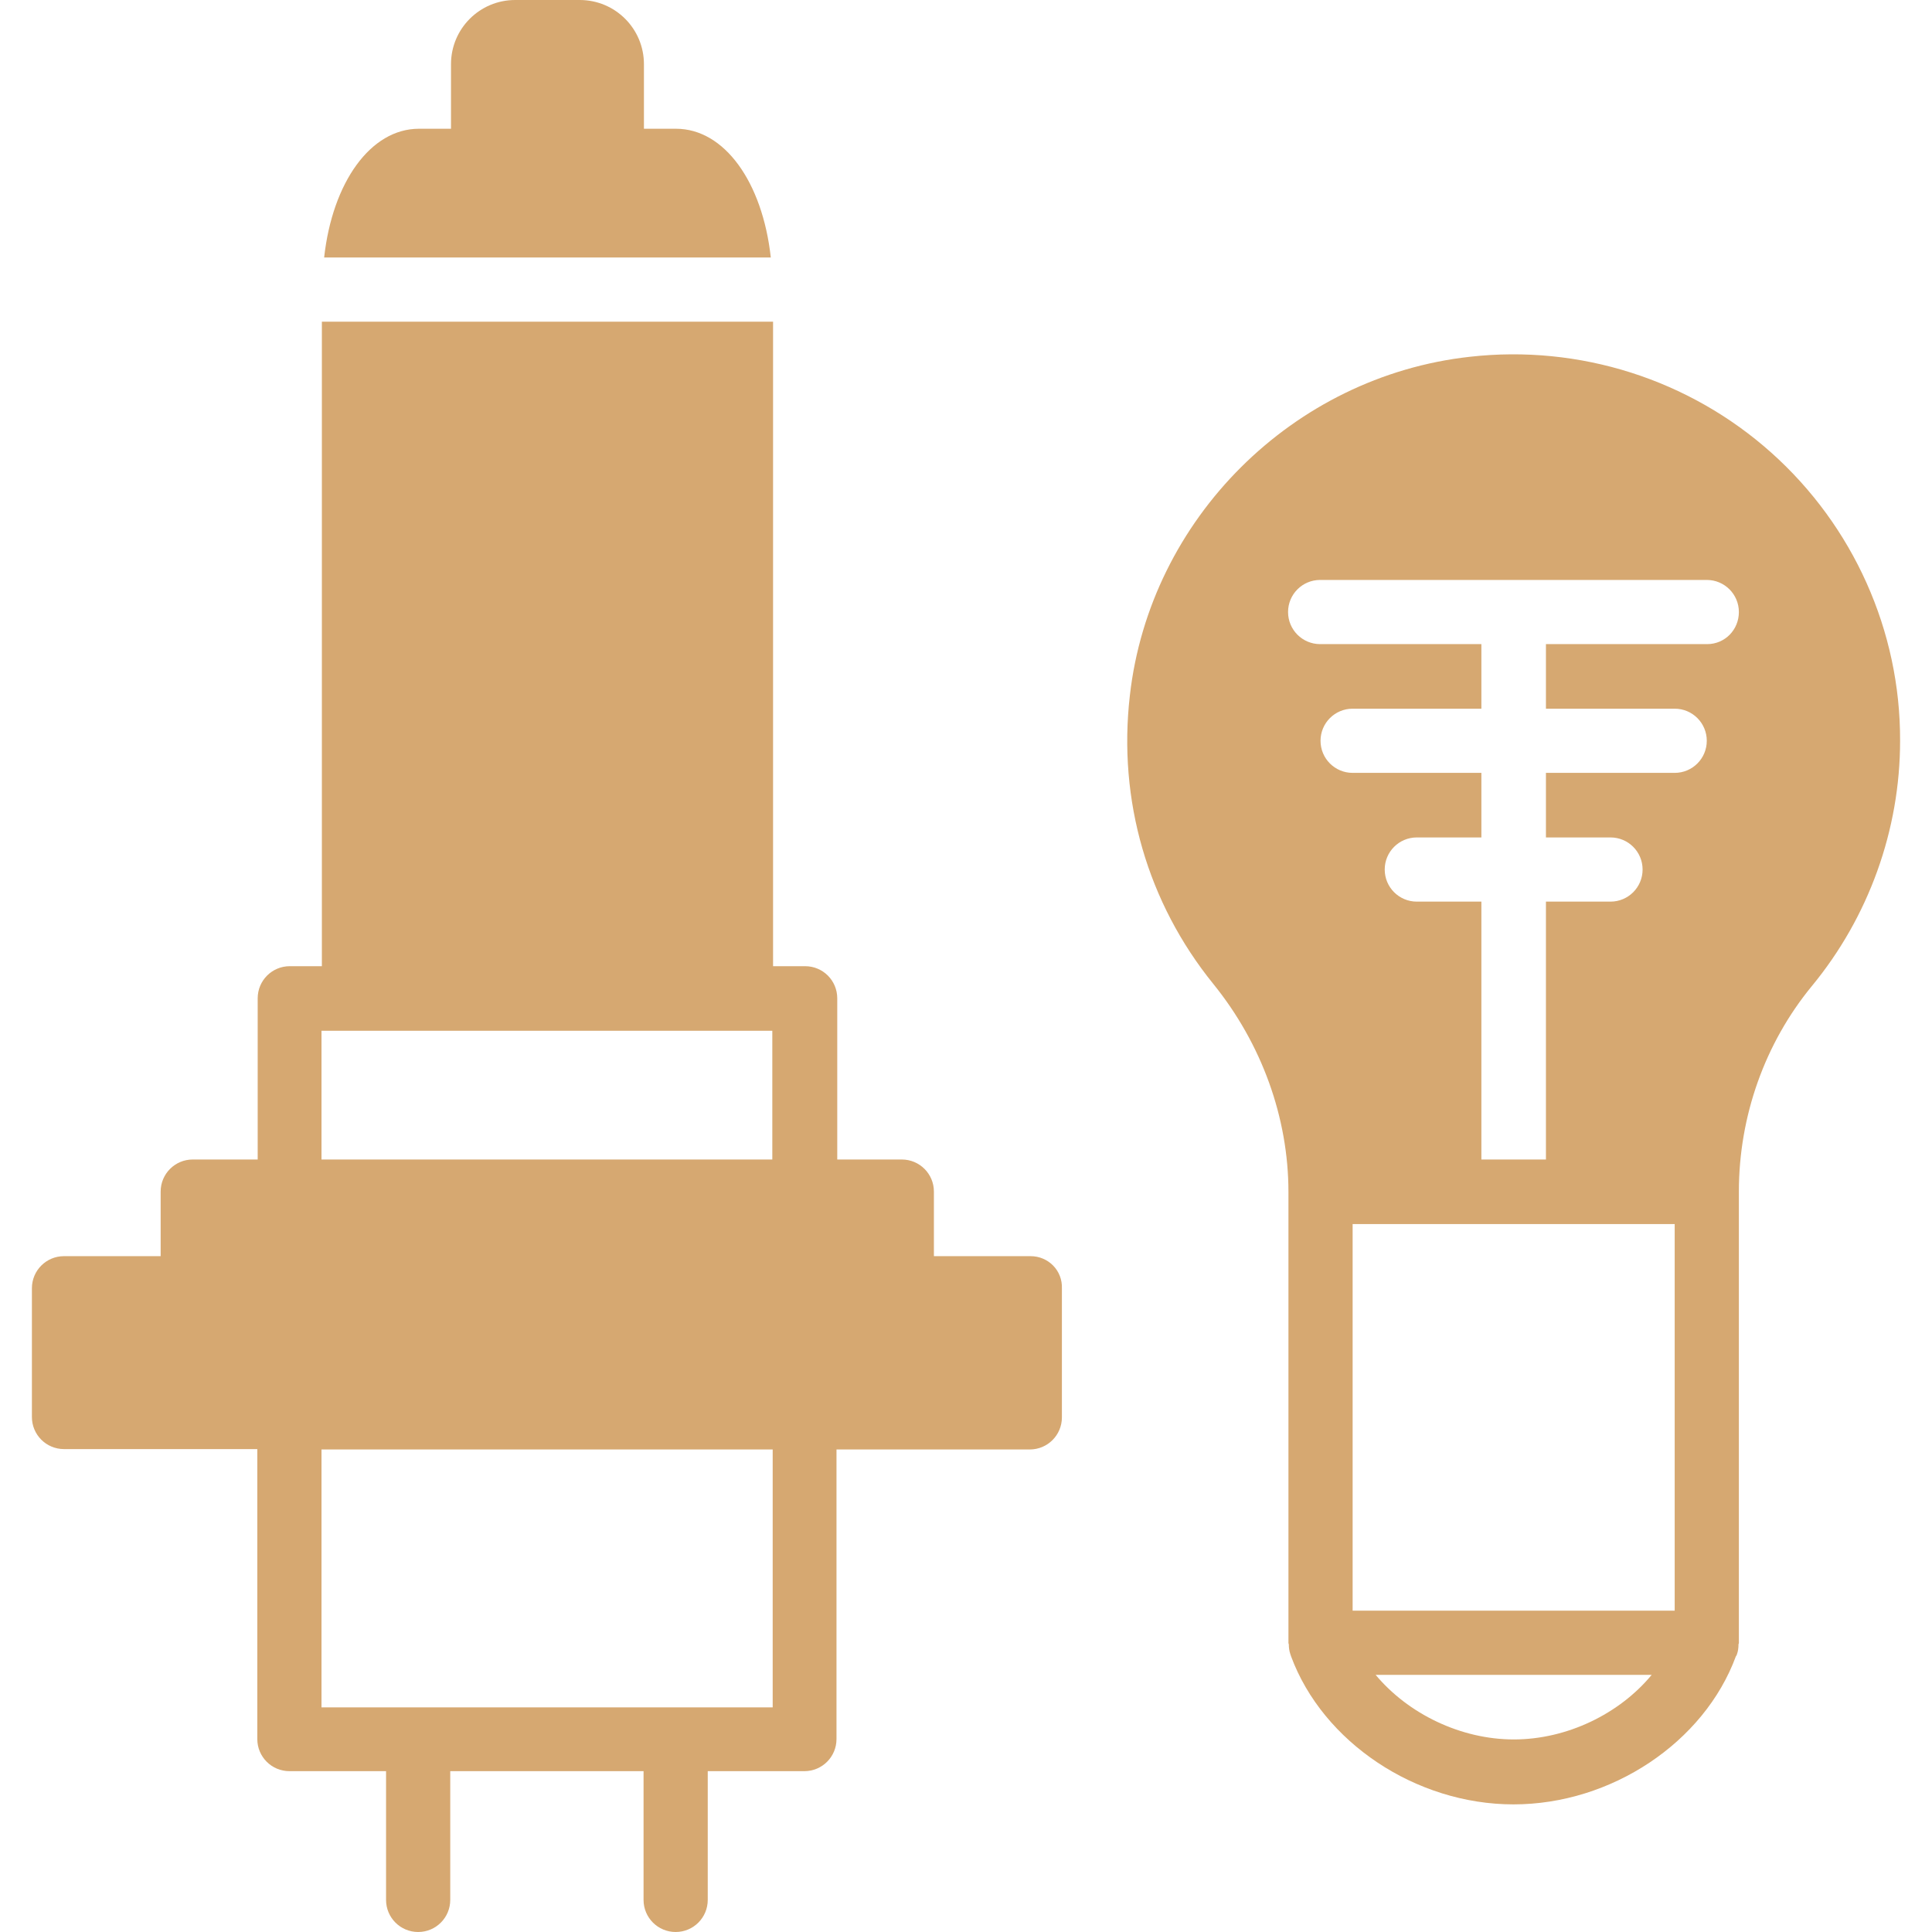
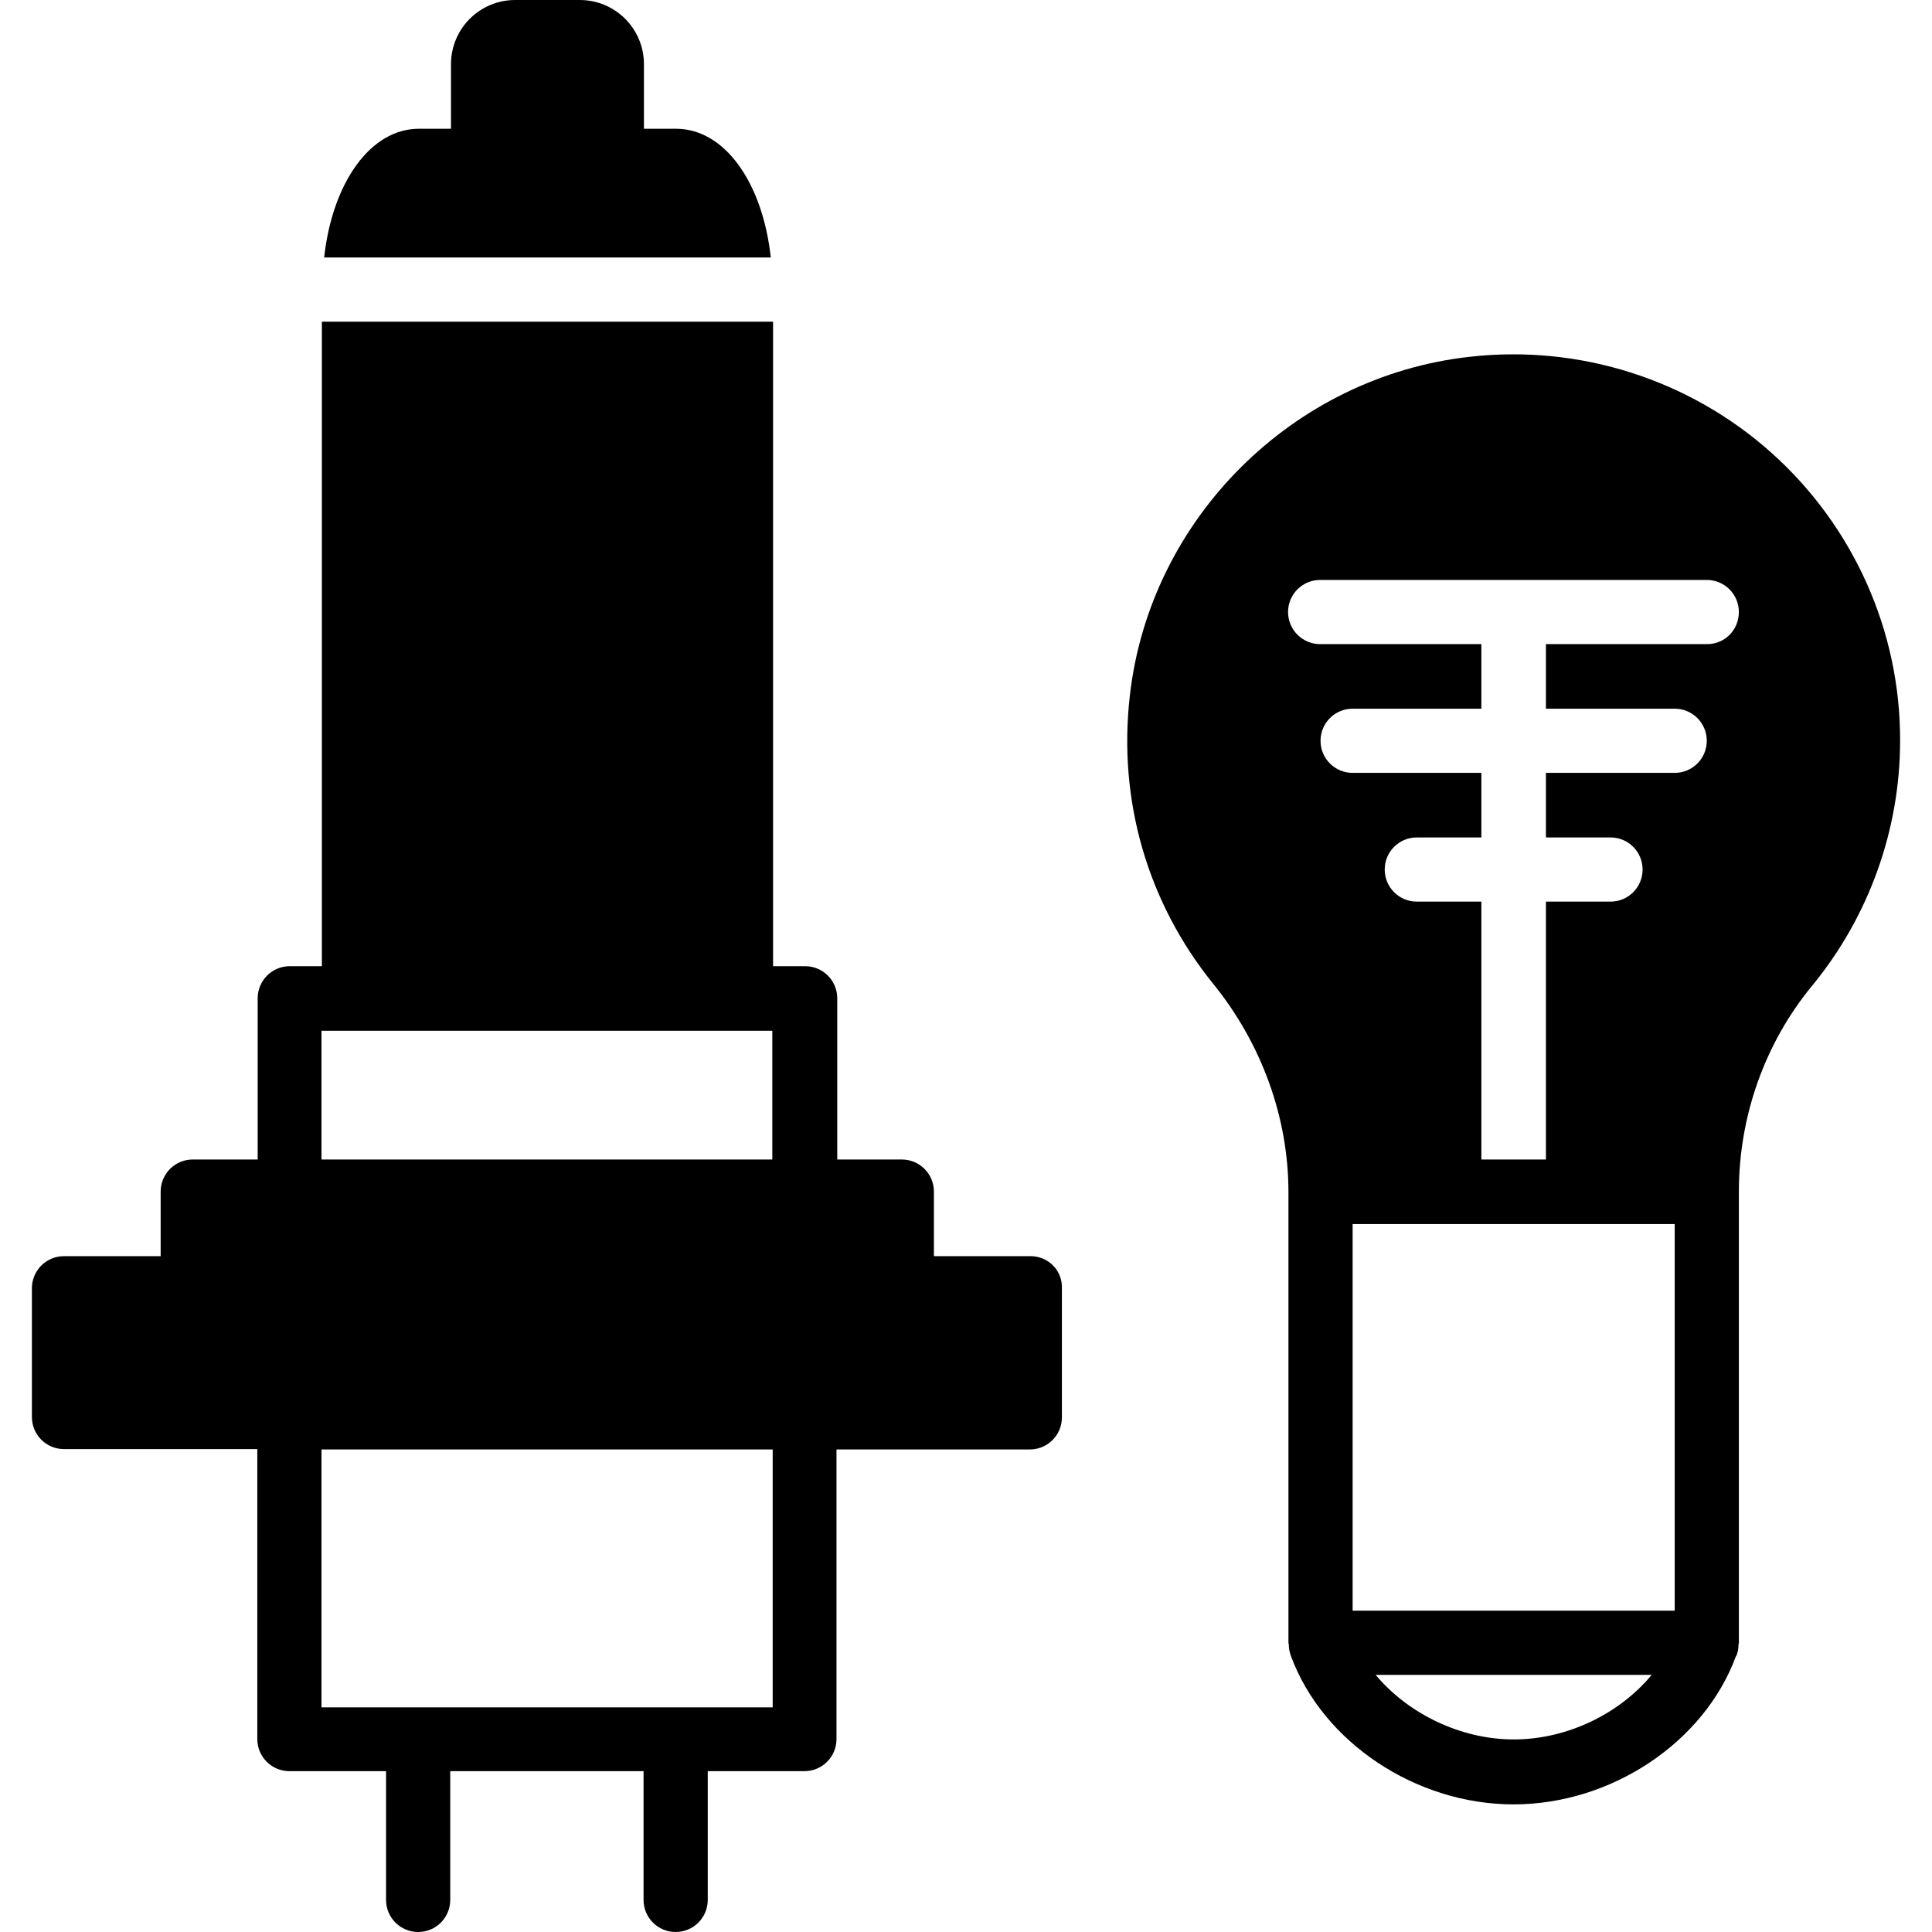
- <svg xmlns="http://www.w3.org/2000/svg" fill="#D6A871" height="800px" width="800px" version="1.1" id="Layer_1" viewBox="0 0 511.7 511.7" xml:space="preserve">
+ <svg xmlns="http://www.w3.org/2000/svg" fill="#000000" height="800px" width="800px" version="1.1" id="Layer_1" viewBox="0 0 511.7 511.7" xml:space="preserve">
  <g>
    <g>
      <path d="M272.95,332.7h-25.6v-17.1c0-4.7-3.8-8.5-8.5-8.5h-17.1v-42.7c0-4.7-3.8-8.5-8.5-8.5h-8.5V85.2h-8.5H93.75h-8.5v170.7    h-8.5c-4.7,0-8.5,3.8-8.5,8.5v42.7h-17.2c-4.7,0-8.5,3.8-8.5,8.5v17.1h-25.6c-4.7,0-8.5,3.8-8.5,8.5v34.1c0,4.7,3.8,8.5,8.5,8.5    h51.2v76.8c0,4.7,3.8,8.5,8.5,8.5h25.6v34.1c0,4.7,3.8,8.5,8.5,8.5c4.7,0,8.5-3.8,8.5-8.5v-34.1h51.2v34.1c0,4.7,3.8,8.5,8.5,8.5    c4.7,0,8.5-3.8,8.5-8.5v-34.1h25.6c4.7,0,8.5-3.8,8.5-8.5v-76.7h51.2c4.7,0,8.5-3.8,8.5-8.5v-34.1    C281.45,336.5,277.65,332.7,272.95,332.7z M85.15,273h8.5h102.4h8.5v34.1H85.15V273z M204.65,452.2H85.15v-68.3h119.5V452.2z" />
    </g>
  </g>
  <g>
    <g>
      <path d="M469.15,119.9c-21.7-19.4-50.8-28.7-79.9-25.4c-46.8,5.2-84.7,42.9-90,89.7c-3.2,27.8,4.7,54.9,22.1,76.4    c12.8,15.8,19.9,35.4,19.9,55.1v119.5c0,0.1,0.1,0.2,0.1,0.3c0,0.9,0.1,1.7,0.4,2.6c0,0.1,0.1,0.2,0.1,0.3c0,0.1,0.1,0.2,0.1,0.3    c8.4,22.7,33,39.2,58.9,39.2c25.9,0,50.5-16.4,58.9-39.2c0.1-0.1,0.1-0.2,0.2-0.3c0-0.1,0.1-0.2,0.1-0.3c0.3-0.8,0.4-1.7,0.4-2.6    c0-0.1,0.1-0.2,0.1-0.3V315.6c0-20,6.9-39.3,19.3-54.4c15.1-18.3,23.4-41.4,23.4-65C503.35,167.1,490.85,139.3,469.15,119.9z     M400.95,460.7c-14.1,0-28-6.8-36.6-17.1h73.1C428.95,453.9,415.05,460.7,400.95,460.7z M443.55,426.6h-85.3V324.2h85.3V426.6z     M452.15,170.6h-42.7v17.1h34.1c4.7,0,8.5,3.8,8.5,8.5s-3.8,8.5-8.5,8.5h-34.1v17.1h17.1c4.7,0,8.5,3.8,8.5,8.5    c0,4.7-3.8,8.5-8.5,8.5h-17.1v68.3h-17.1v-68.3h-17.1c-4.7,0-8.5-3.8-8.5-8.5c0-4.7,3.8-8.5,8.5-8.5h17.1v-17.1h-34.1    c-4.7,0-8.5-3.8-8.5-8.5s3.8-8.5,8.5-8.5h34.1v-17.1h-42.7c-4.7,0-8.5-3.8-8.5-8.5c0-4.7,3.8-8.5,8.5-8.5h102.4    c4.7,0,8.5,3.8,8.5,8.5C460.55,166.8,456.85,170.6,452.15,170.6z" />
    </g>
  </g>
  <g>
    <g>
      <path d="M179.05,34.1h-8.5V17c0-9.4-7.6-17-17-17h-17.1c-9.4,0-17,7.6-17,17v17.1h-8.5c-12.8,0-22.9,14.2-25.1,34.1h8h102.3h8    C201.95,48.2,191.85,34.1,179.05,34.1z" />
    </g>
  </g>
</svg>
